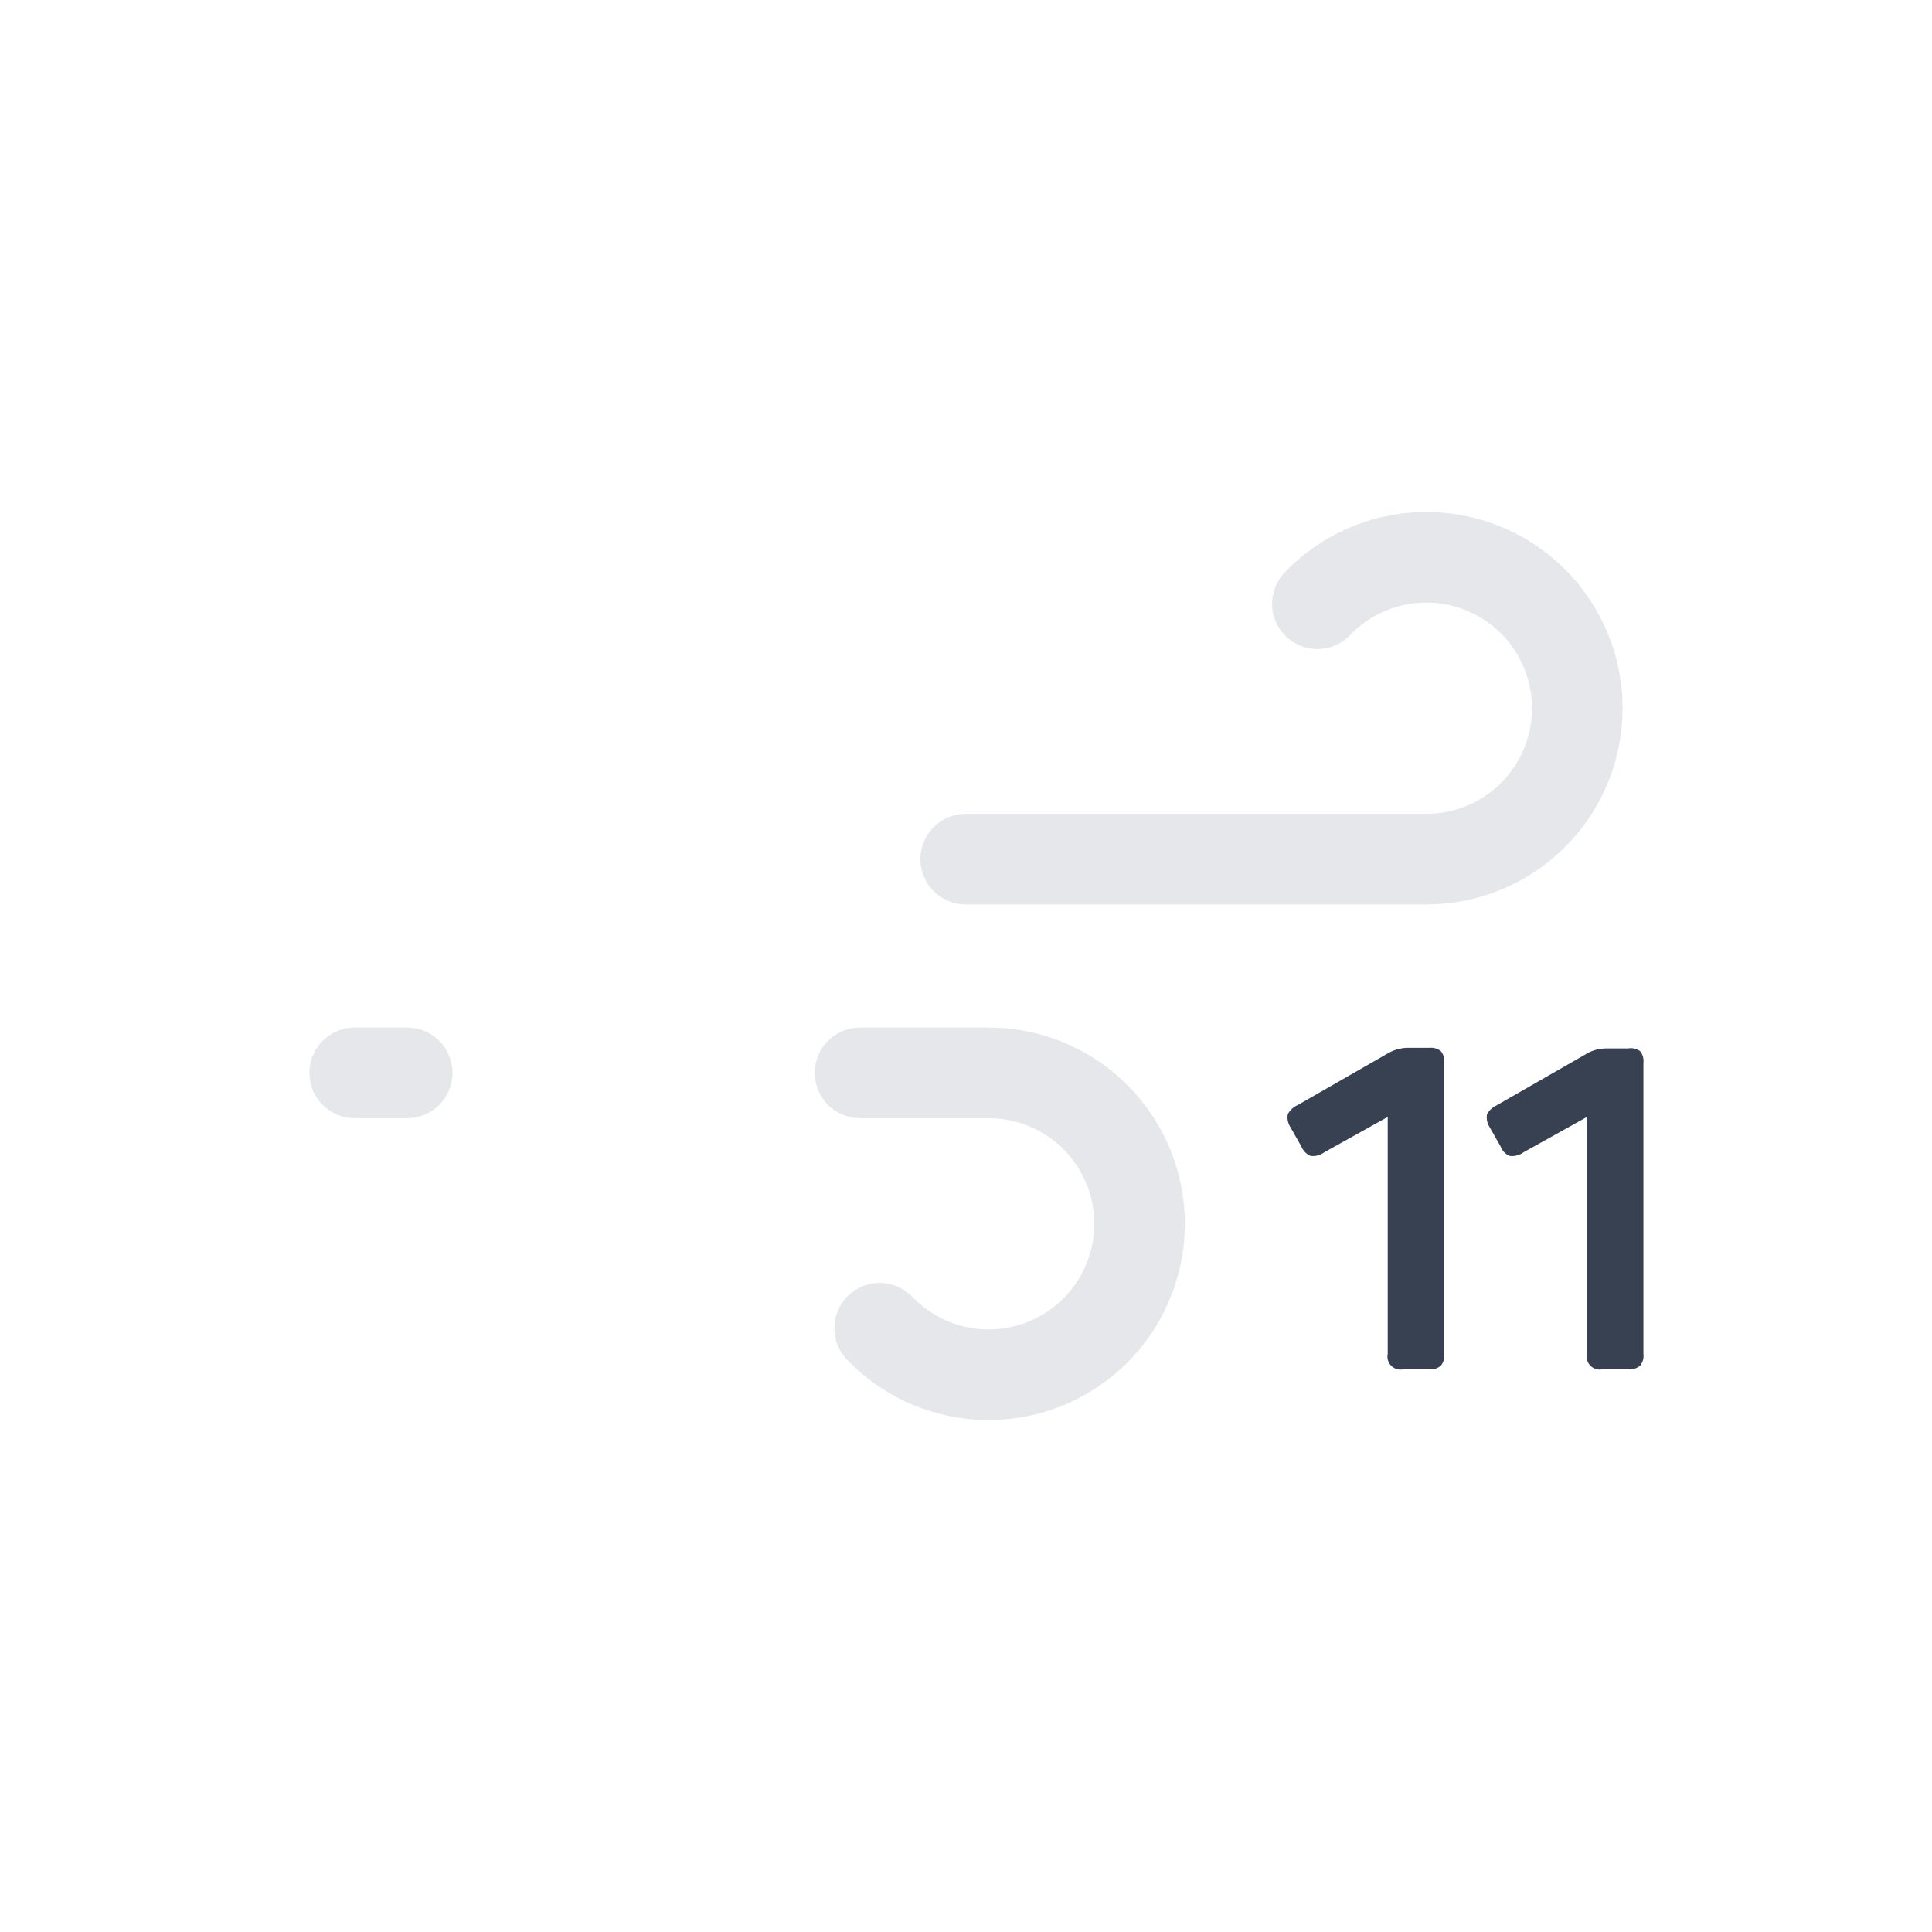
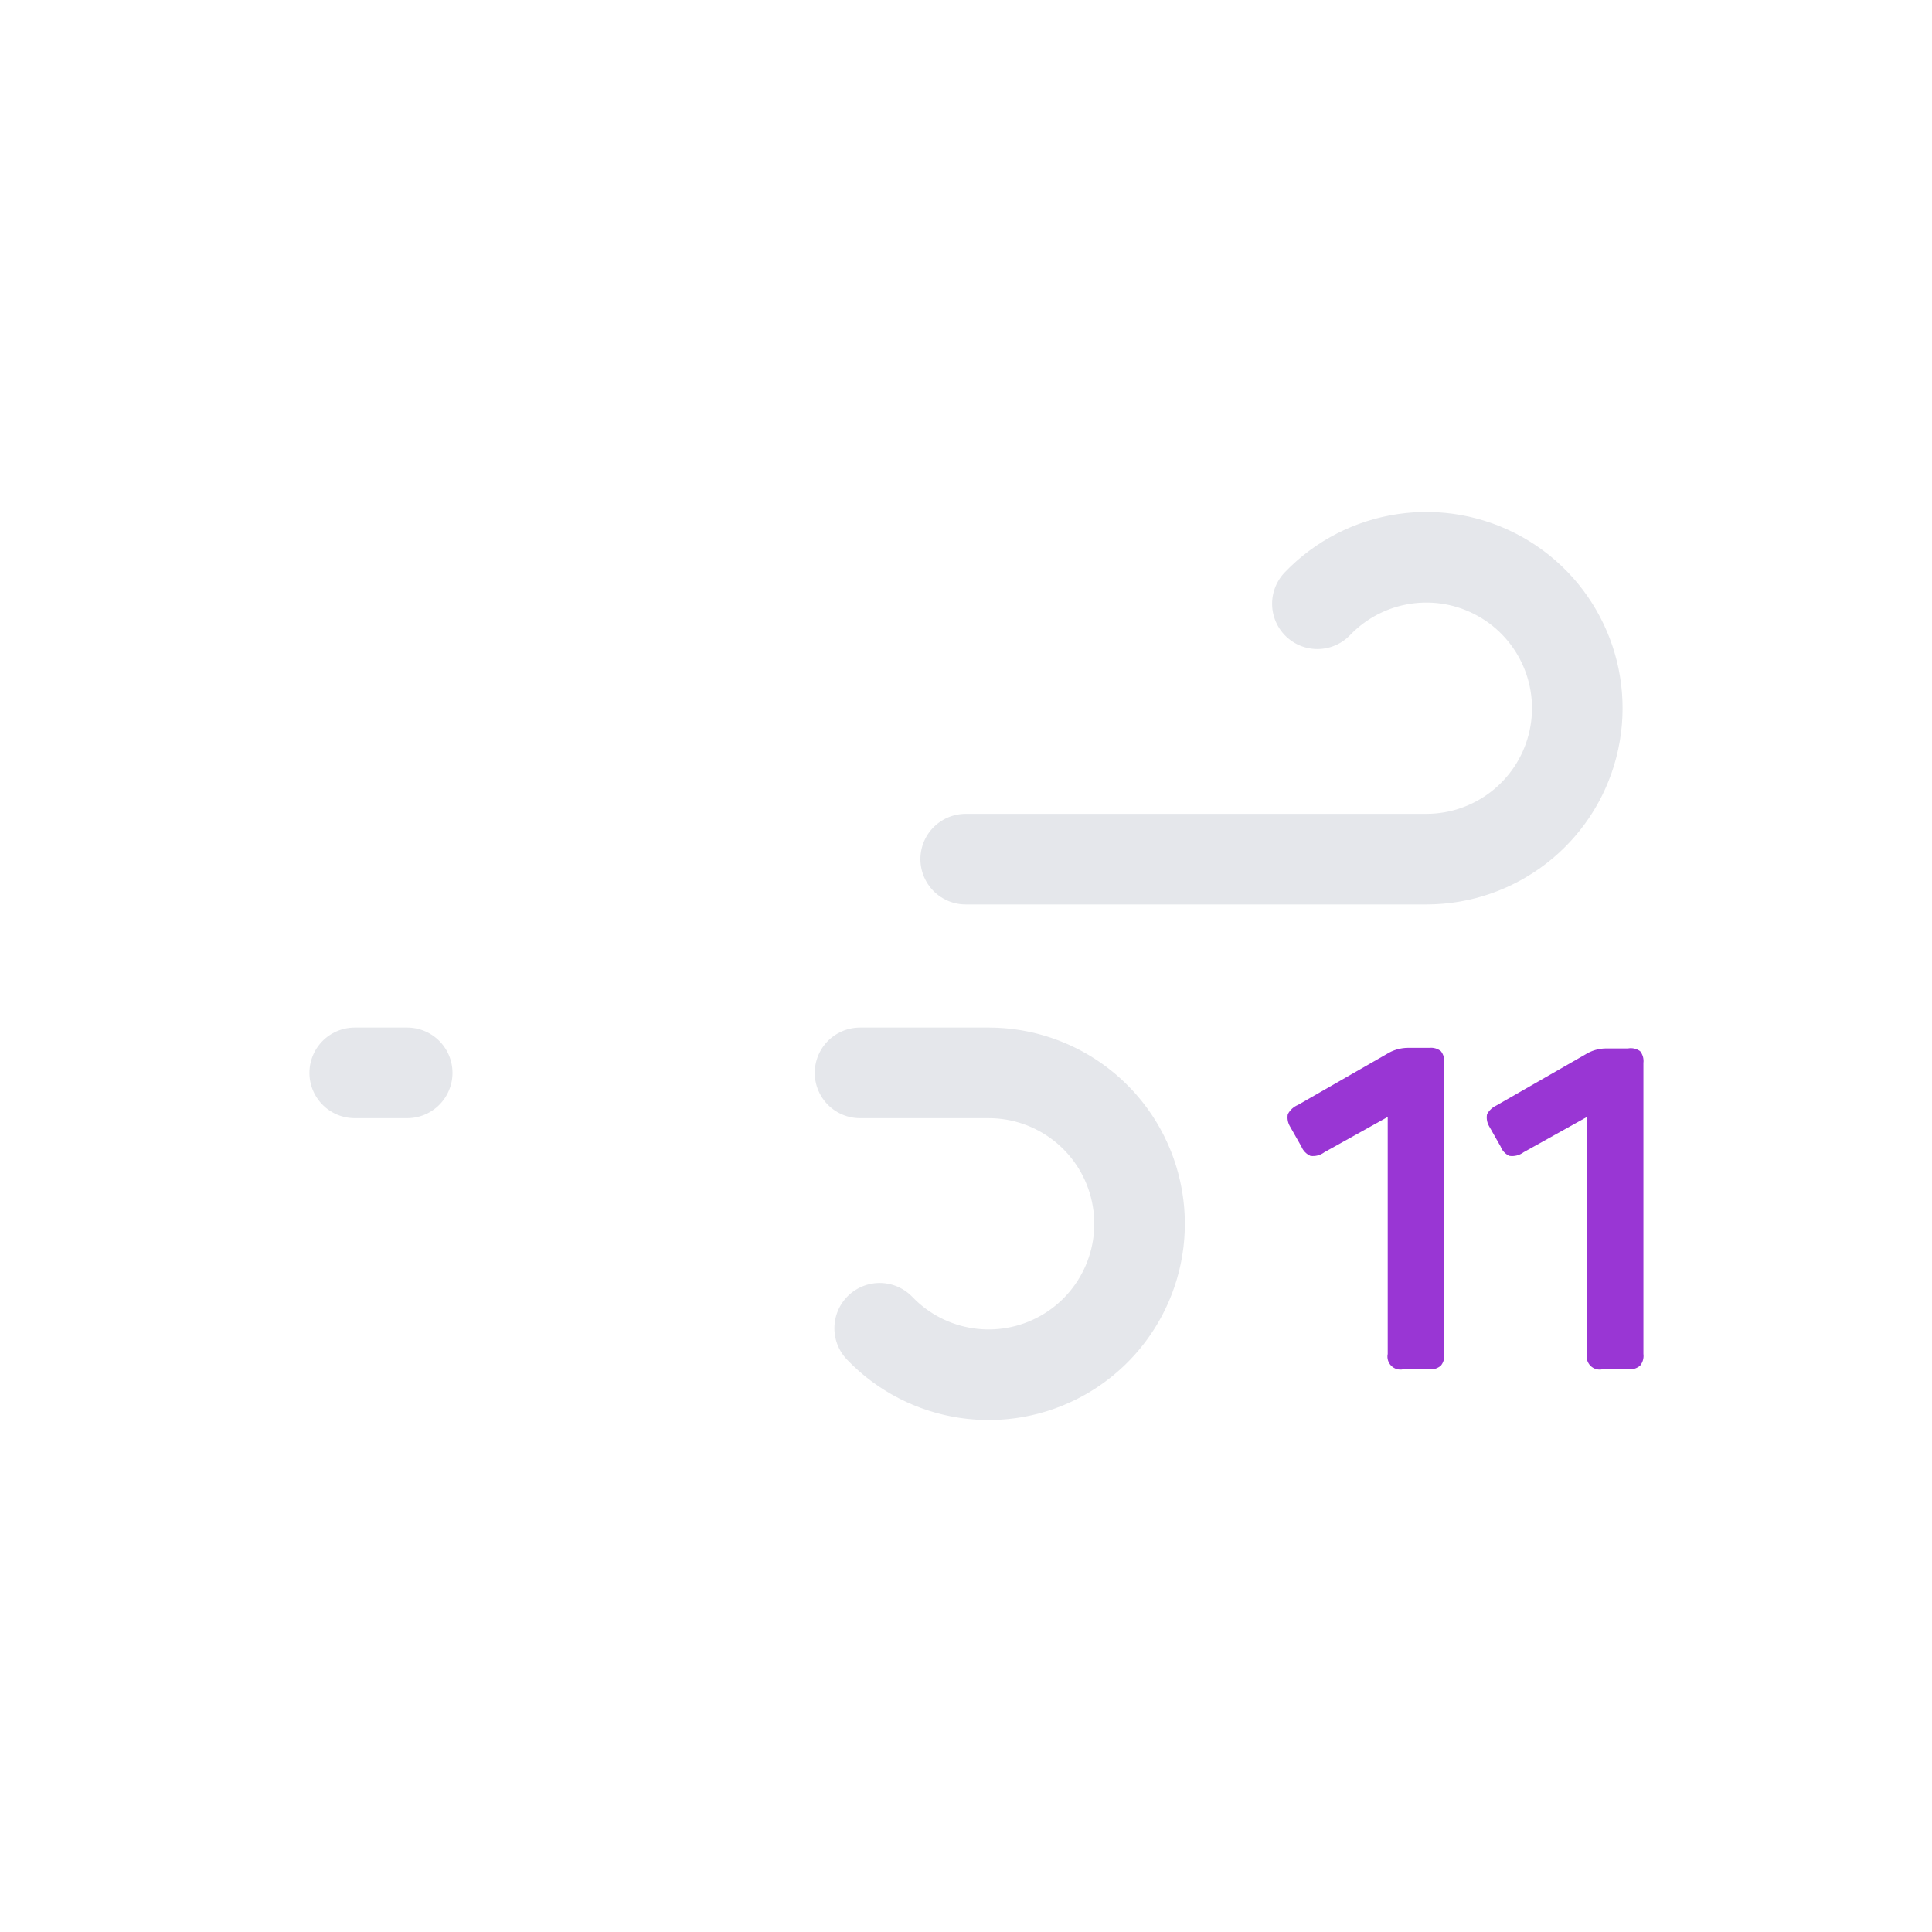
<svg xmlns="http://www.w3.org/2000/svg" viewBox="0 0 64 64">
  <path d="M43.64,20a5,5,0,1,1,3.61,8.46H11.75" fill="none" stroke="#e5e7eb" stroke-dasharray="35 22" stroke-linecap="round" stroke-miterlimit="10" stroke-width="3">
    <animate attributeName="stroke-dashoffset" values="-57; 57" dur="1.1s" repeatCount="indefinite" />
  </path>
  <path d="M29.14,44a5,5,0,1,0,3.61-8.46h-21" fill="none" stroke="#e5e7eb" stroke-dasharray="24 15" stroke-linecap="round" stroke-miterlimit="10" stroke-width="3">
    <animate attributeName="stroke-dashoffset" values="-39; 39" dur="1.1s" begin="-.275s" repeatCount="indefinite" />
  </path>
-   <path d="M47.73,34.82a.52.52,0,0,1,.11.39v9.64a.51.51,0,0,1-.11.39.52.52,0,0,1-.4.12h-.85a.43.43,0,0,1-.51-.51V37l-2.1,1.17a.62.62,0,0,1-.46.12.57.57,0,0,1-.3-.31l-.38-.67a.58.58,0,0,1-.07-.4A.67.67,0,0,1,43,36.6l2.93-1.68a1.34,1.34,0,0,1,.72-.21h.71A.52.52,0,0,1,47.73,34.82Z" fill="#374151" />
-   <path d="M54.33,34.82a.52.52,0,0,1,.11.39v9.64a.51.51,0,0,1-.11.39.53.53,0,0,1-.4.12h-.85a.43.43,0,0,1-.51-.51V37l-2.1,1.17a.63.63,0,0,1-.47.12.55.55,0,0,1-.29-.31l-.38-.67a.58.58,0,0,1-.07-.4.67.67,0,0,1,.31-.29l2.93-1.68a1.31,1.31,0,0,1,.71-.21h.72A.53.53,0,0,1,54.33,34.82Z" fill="#374151" />
+   <path d="M47.73,34.82a.52.52,0,0,1,.11.39v9.64a.51.51,0,0,1-.11.39.52.52,0,0,1-.4.12h-.85a.43.43,0,0,1-.51-.51V37l-2.1,1.17a.62.62,0,0,1-.46.12.57.57,0,0,1-.3-.31l-.38-.67a.58.58,0,0,1-.07-.4A.67.67,0,0,1,43,36.6l2.93-1.68a1.34,1.34,0,0,1,.72-.21h.71A.52.52,0,0,1,47.73,34.82Z" fill="#9936d4" />
+   <path d="M54.33,34.82a.52.52,0,0,1,.11.39v9.64a.51.51,0,0,1-.11.39.53.53,0,0,1-.4.12h-.85a.43.43,0,0,1-.51-.51V37l-2.1,1.17a.63.63,0,0,1-.47.12.55.55,0,0,1-.29-.31l-.38-.67a.58.58,0,0,1-.07-.4.67.67,0,0,1,.31-.29l2.93-1.68a1.31,1.31,0,0,1,.71-.21h.72A.53.53,0,0,1,54.33,34.82Z" fill="#9936d4" />
</svg>
